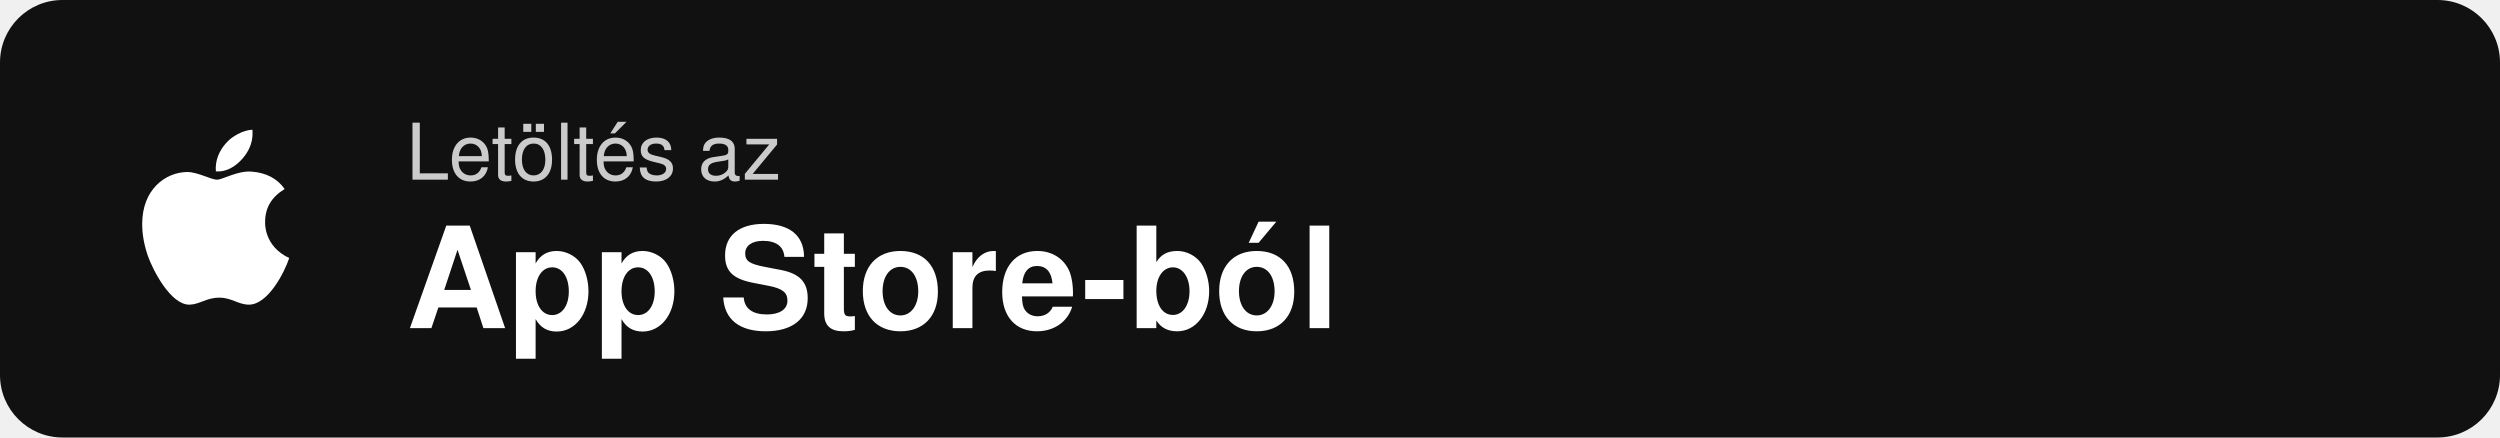
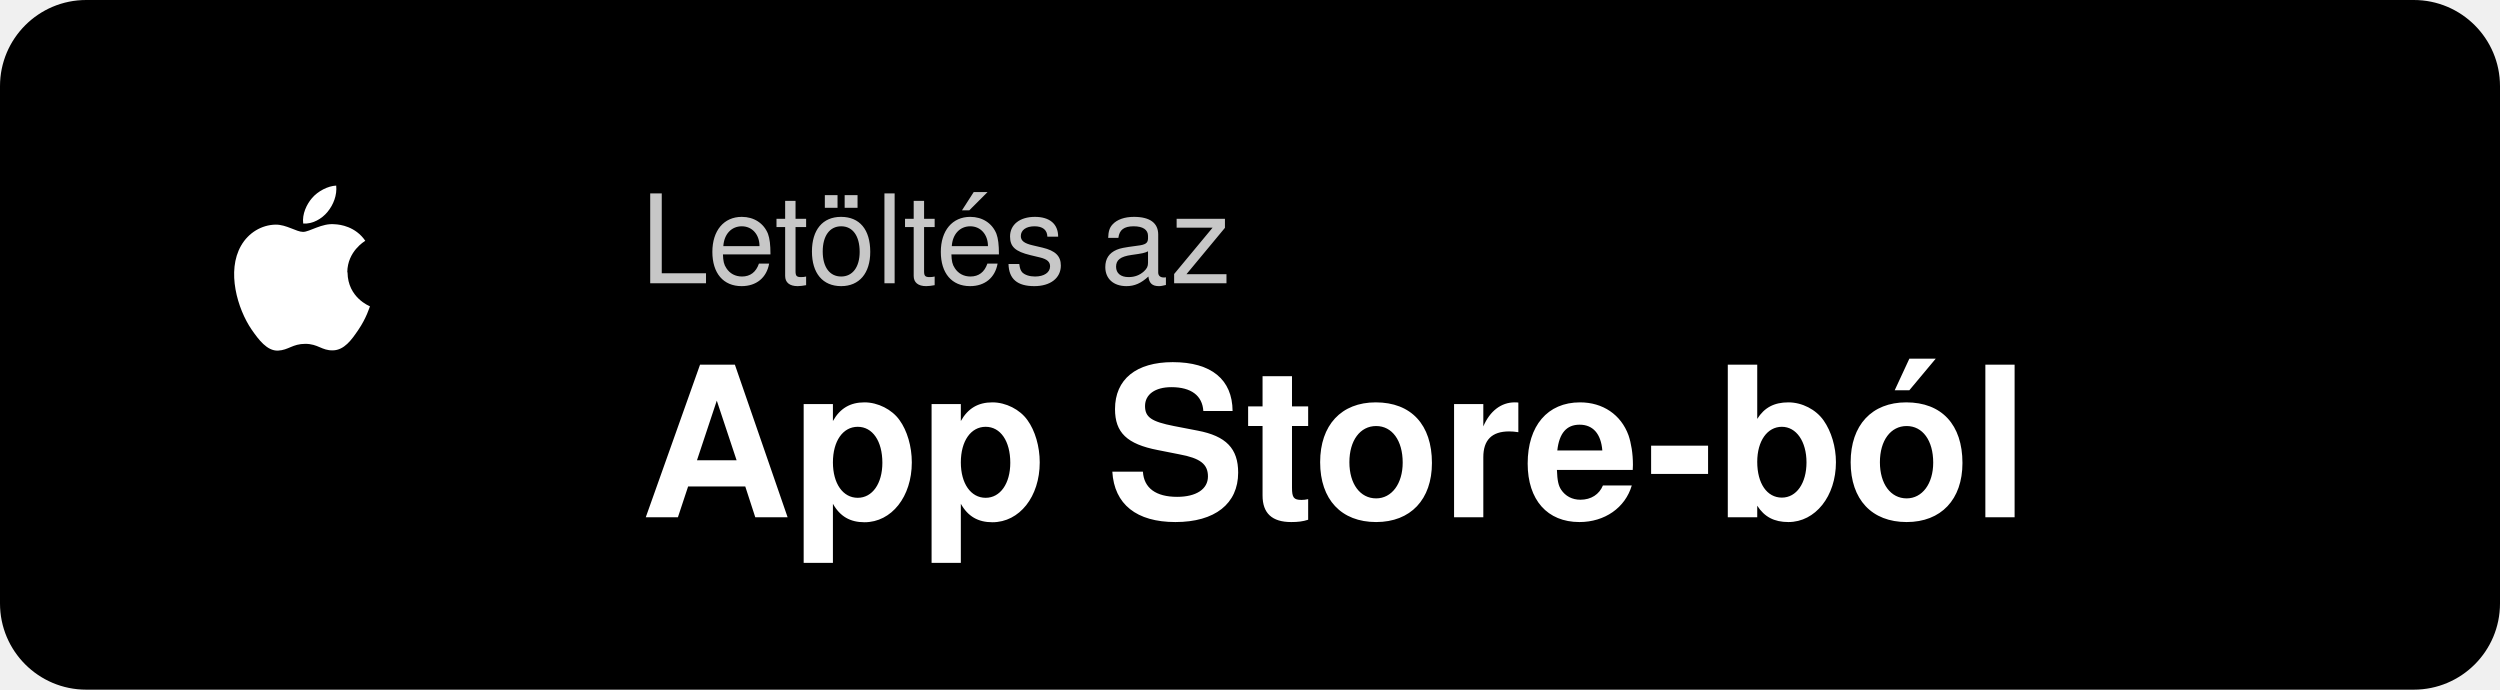
- <svg xmlns="http://www.w3.org/2000/svg" width="320" height="56" viewBox="0 0 320 56" role="img">
-   <rect width="320" height="56" rx="8" fill="#111" />
-   <g transform="translate(18 15) scale(0.05)">
-     <path fill="#fff" d="M318.7 268.7c-.2-36.7 16.4-64.4 50-84.8-18.8-26.9-47.2-41.7-84.7-44.6-35.5-2.8-74.3 20.7-88.5 20.7-15 0-49.4-19.7-76.4-19.7C63.3 141.2 4 184.8 4 273.5q0 39.3 14.4 81.2c12.8 36.7 59 126.7 107.2 125.2 25.2-.6 43-17.9 75.8-17.9 31.8 0 48.3 17.9 76.4 17.9 48.6-.7 90.4-82.5 102.6-119.3-65.2-30.7-61.7-90-61.7-91.9zm-56.6-164.2c27.3-32.4 24.8-61.9 24-72.5-24.1 1.4-52 16.4-67.9 34.9-17.5 19.8-27.8 44.3-25.6 71.9 26.1 2 49.9-11.4 69.5-34.3z" />
+ <svg xmlns="http://www.w3.org/2000/svg" width="203" height="56" viewBox="0 0 203 56" role="img">
+   <rect width="203" height="56" rx="7" fill="#000" />
+   <g transform="translate(16 15)">
+     <path fill="#fff" d="M12.2 7.1c.02-1.7 1.4-2.5 1.46-2.55-.8-1.16-2.03-1.32-2.47-1.34-1.05-.11-2.05.62-2.58.62-.54 0-1.36-.6-2.23-.59-1.15.02-2.21.67-2.8 1.7-1.2 2.07-.3 5.14.85 6.82.57.82 1.25 1.74 2.14 1.71.86-.04 1.18-.55 2.22-.55 1.04 0 1.33.55 2.24.53.92-.02 1.51-.84 2.07-1.67.65-.95.92-1.86.94-1.91-.02-.01-1.8-.69-1.82-2.75zM10.6 2.2c.47-.57.78-1.35.7-2.13-.67.03-1.49.45-1.97 1.02-.43.5-.81 1.3-.71 2.06.75.06 1.52-.38 1.98-.95z" />
  </g>
-   <text x="52" y="23" fill="#fff" fill-opacity="0.78" font-family="Helvetica, Arial, sans-serif" font-size="10" font-weight="500">Letöltés az</text>
-   <text x="52" y="42" fill="#fff" font-family="Helvetica, Arial, sans-serif" font-size="18" font-weight="700">App Store-ból</text>
+   <text x="52" y="23" fill="#fff" fill-opacity="0.78" font-family="-apple-system, BlinkMacSystemFont, 'Segoe UI', Helvetica, Arial, sans-serif" font-size="10" font-weight="500">Letöltés az</text>
+   <text x="52" y="42" fill="#fff" font-family="-apple-system, BlinkMacSystemFont, 'Segoe UI', Helvetica, Arial, sans-serif" font-size="17" font-weight="700">App Store-ból</text>
</svg>
